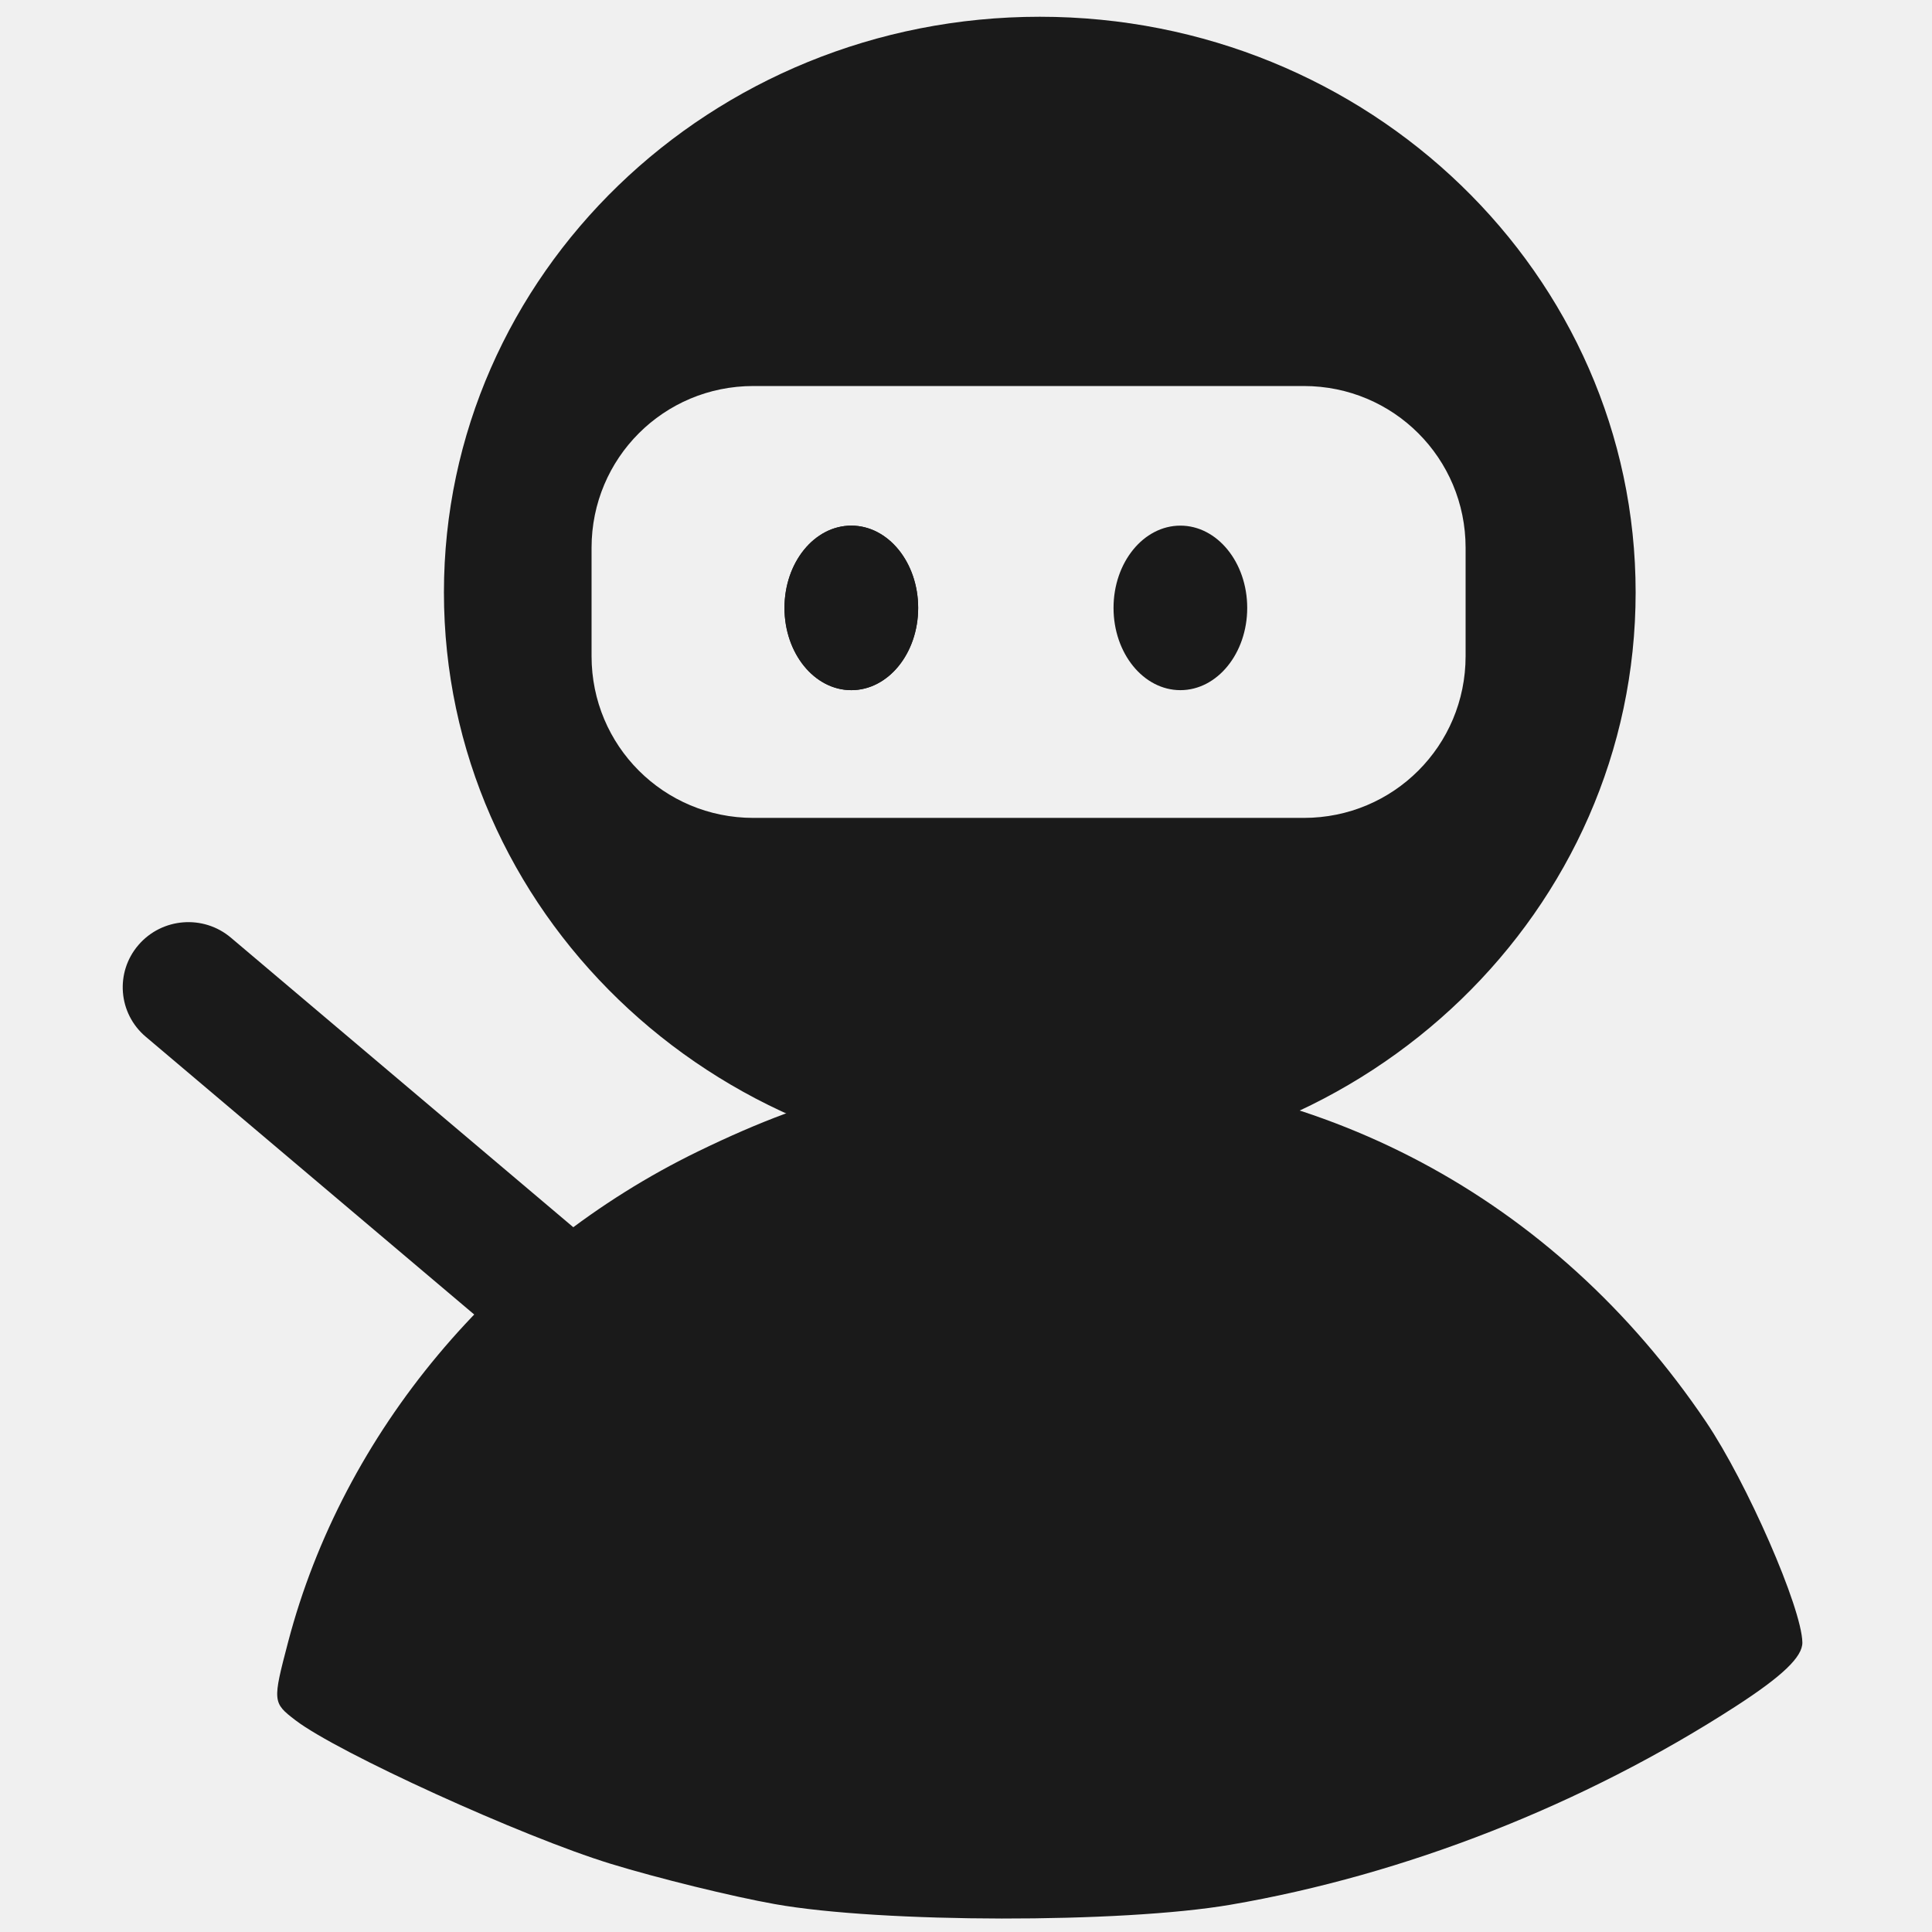
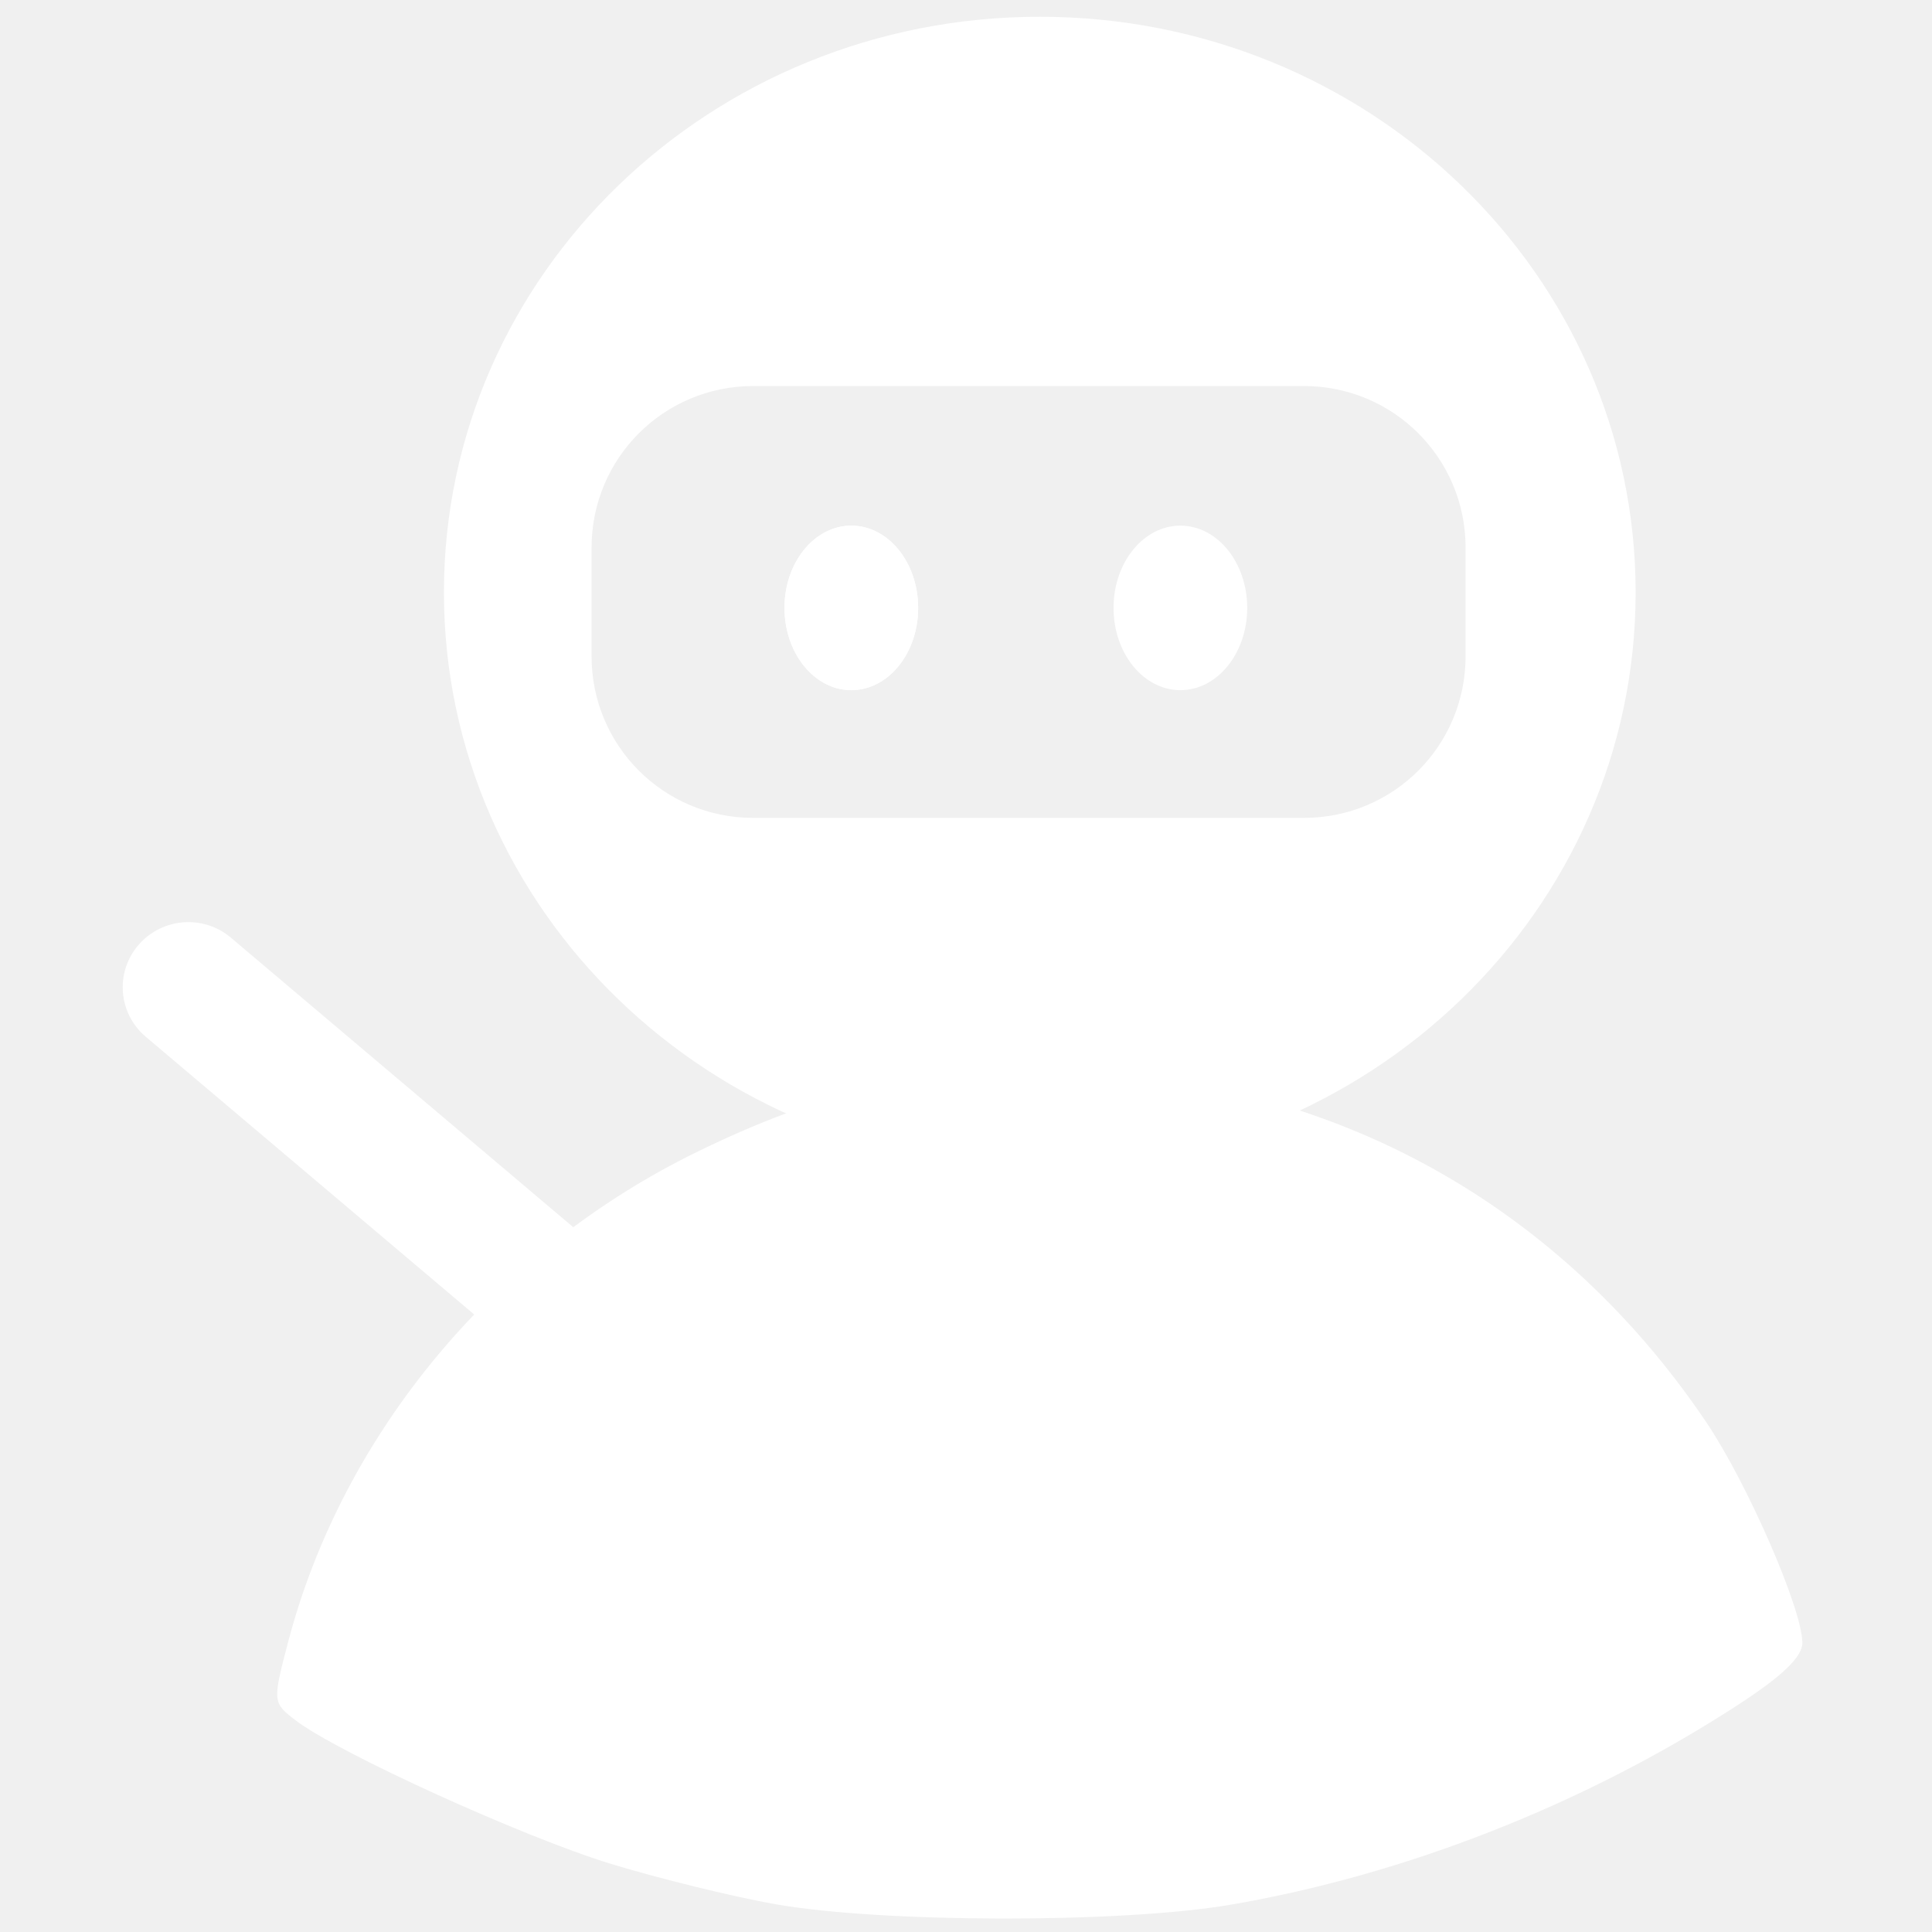
<svg xmlns="http://www.w3.org/2000/svg" height="500mm" id="svg3346" version="1.1" viewBox="0 0 1771.653 1771.653" width="500mm">
  <defs id="defs3348" />
  <g id="layer1" transform="translate(-18.06105,884.6409)">
-     <path d="M 728.611,861.436 C 689.355,854.446 621.545,837.789 577.92,824.421 497.244,799.7 327.603,722.431 288.976,692.812 268.008,676.734 267.914,675.736 282.275,621.035 332.694,428.987 472.983,261.182 658.447,171.08 770.733,116.529 851.109,98.26 979.777,98.042 c 246.661,-0.417 463.714,115.221 602.679,321.088 37.644,55.767 87.84,170.687 88.383,202.35 0.226,13.172 -18.275,30.897 -61.246,58.678 -139.488,90.178 -303.012,154.384 -463.116,181.838 -99.898,17.13 -320.179,16.835 -417.867,-0.56 z" id="path4180" style="fill:#1a1a1a;fill-opacity:1" />
-     <rect height="119.791" id="rect4182" ry="59.895" style="fill:#1a1a1a;fill-opacity:1" transform="matrix(0.7635684,0.645727,-0.6519218,0.7582862,0,0)" width="1246.996" x="98.186" y="-167.32" />
-     <path d="M 971.551,-869.274 A 546.4,527.878 0 0 0 425.149,-341.395 546.4,527.878 0 0 0 971.551,186.483 546.4,527.878 0 0 0 1517.948,-341.395 546.4,527.878 0 0 0 971.551,-869.274 Z m -262.702,338.614 504.86,0 c 82.169,0 148.317,66.155 148.317,148.324 l 0,99.393 c 0,82.169 -66.149,148.317 -148.317,148.317 l -504.86,0 c -82.169,0 -148.324,-66.149 -148.324,-148.317 l 0,-99.393 c 0,-82.169 66.155,-148.324 148.324,-148.324 z" id="ellipse16434" style="fill:#1a1a1a;fill-opacity:1;fill-rule:evenodd;stroke:none;stroke-width:1px;stroke-linecap:butt;stroke-linejoin:miter;stroke-opacity:1" />
-     <ellipse cx="798.73" cy="-327.2" id="path4209" rx="61.291" ry="75.435" style="fill:#1a1a1a;fill-opacity:1" />
-     <ellipse cx="798.73" cy="-327.2" id="ellipse4213" rx="61.291" ry="75.435" style="fill:#1a1a1a;fill-opacity:1" />
-     <ellipse cx="1100.47" cy="-327.2" id="ellipse4247" rx="61.291" ry="75.435" style="fill:#1a1a1a;fill-opacity:1" />
+     <path d="M 728.611,861.436 C 689.355,854.446 621.545,837.789 577.92,824.421 497.244,799.7 327.603,722.431 288.976,692.812 268.008,676.734 267.914,675.736 282.275,621.035 332.694,428.987 472.983,261.182 658.447,171.08 770.733,116.529 851.109,98.26 979.777,98.042 c 246.661,-0.417 463.714,115.221 602.679,321.088 37.644,55.767 87.84,170.687 88.383,202.35 0.226,13.172 -18.275,30.897 -61.246,58.678 -139.488,90.178 -303.012,154.384 -463.116,181.838 -99.898,17.13 -320.179,16.835 -417.867,-0.56 z" id="path4180" style="fill:#fff;fill-opacity:1" />
+     <rect height="119.791" id="rect4182" ry="59.895" style="fill:#fff;fill-opacity:1" transform="matrix(0.7635684,0.645727,-0.6519218,0.7582862,0,0)" width="1246.996" x="98.186" y="-167.32" />
+     <path d="M 971.551,-869.274 A 546.4,527.878 0 0 0 425.149,-341.395 546.4,527.878 0 0 0 971.551,186.483 546.4,527.878 0 0 0 1517.948,-341.395 546.4,527.878 0 0 0 971.551,-869.274 Z m -262.702,338.614 504.86,0 c 82.169,0 148.317,66.155 148.317,148.324 l 0,99.393 c 0,82.169 -66.149,148.317 -148.317,148.317 l -504.86,0 c -82.169,0 -148.324,-66.149 -148.324,-148.317 l 0,-99.393 c 0,-82.169 66.155,-148.324 148.324,-148.324 z" id="ellipse16434" style="fill:#fff;fill-opacity:1;fill-rule:evenodd;stroke:none;stroke-width:1px;stroke-linecap:butt;stroke-linejoin:miter;stroke-opacity:1" />
+     <ellipse cx="798.73" cy="-327.2" id="path4209" rx="61.291" ry="75.435" style="fill:#fff;fill-opacity:1" />
+     <ellipse cx="798.73" cy="-327.2" id="ellipse4213" rx="61.291" ry="75.435" style="fill:#fff;fill-opacity:1" />
+     <ellipse cx="1100.47" cy="-327.2" id="ellipse4247" rx="61.291" ry="75.435" style="fill:#fff;fill-opacity:1" />
  </g>
</svg>
